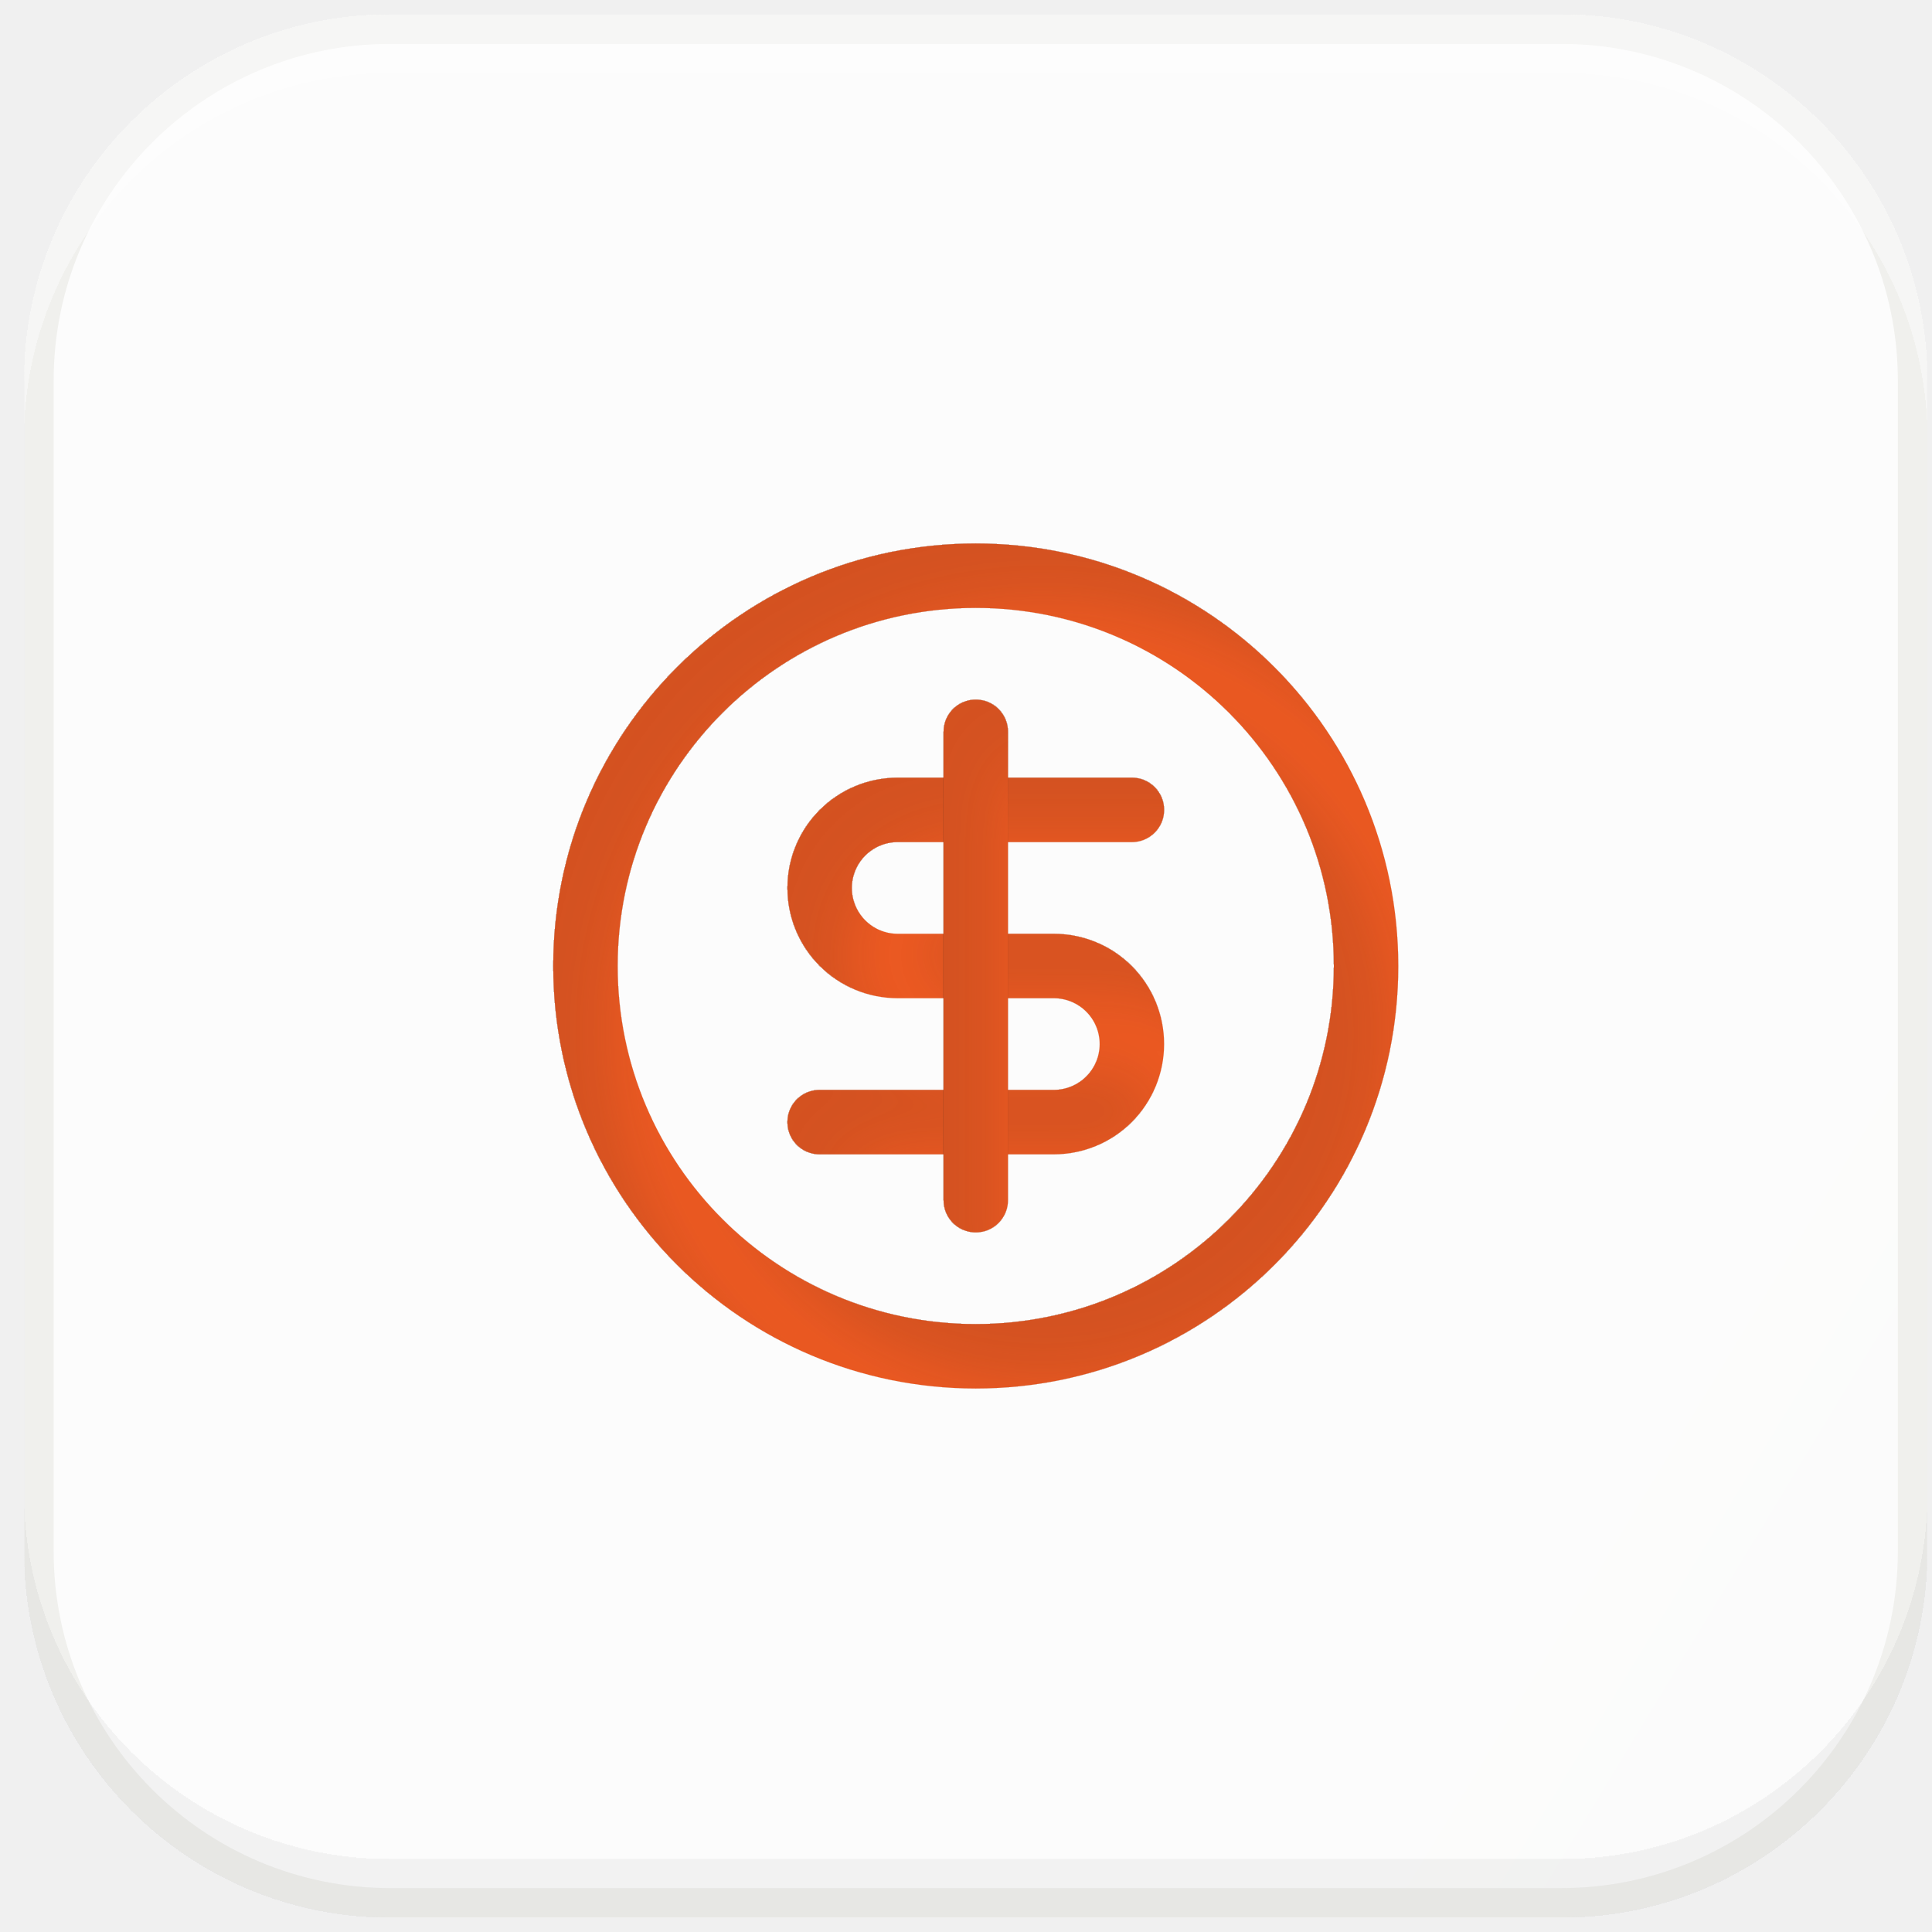
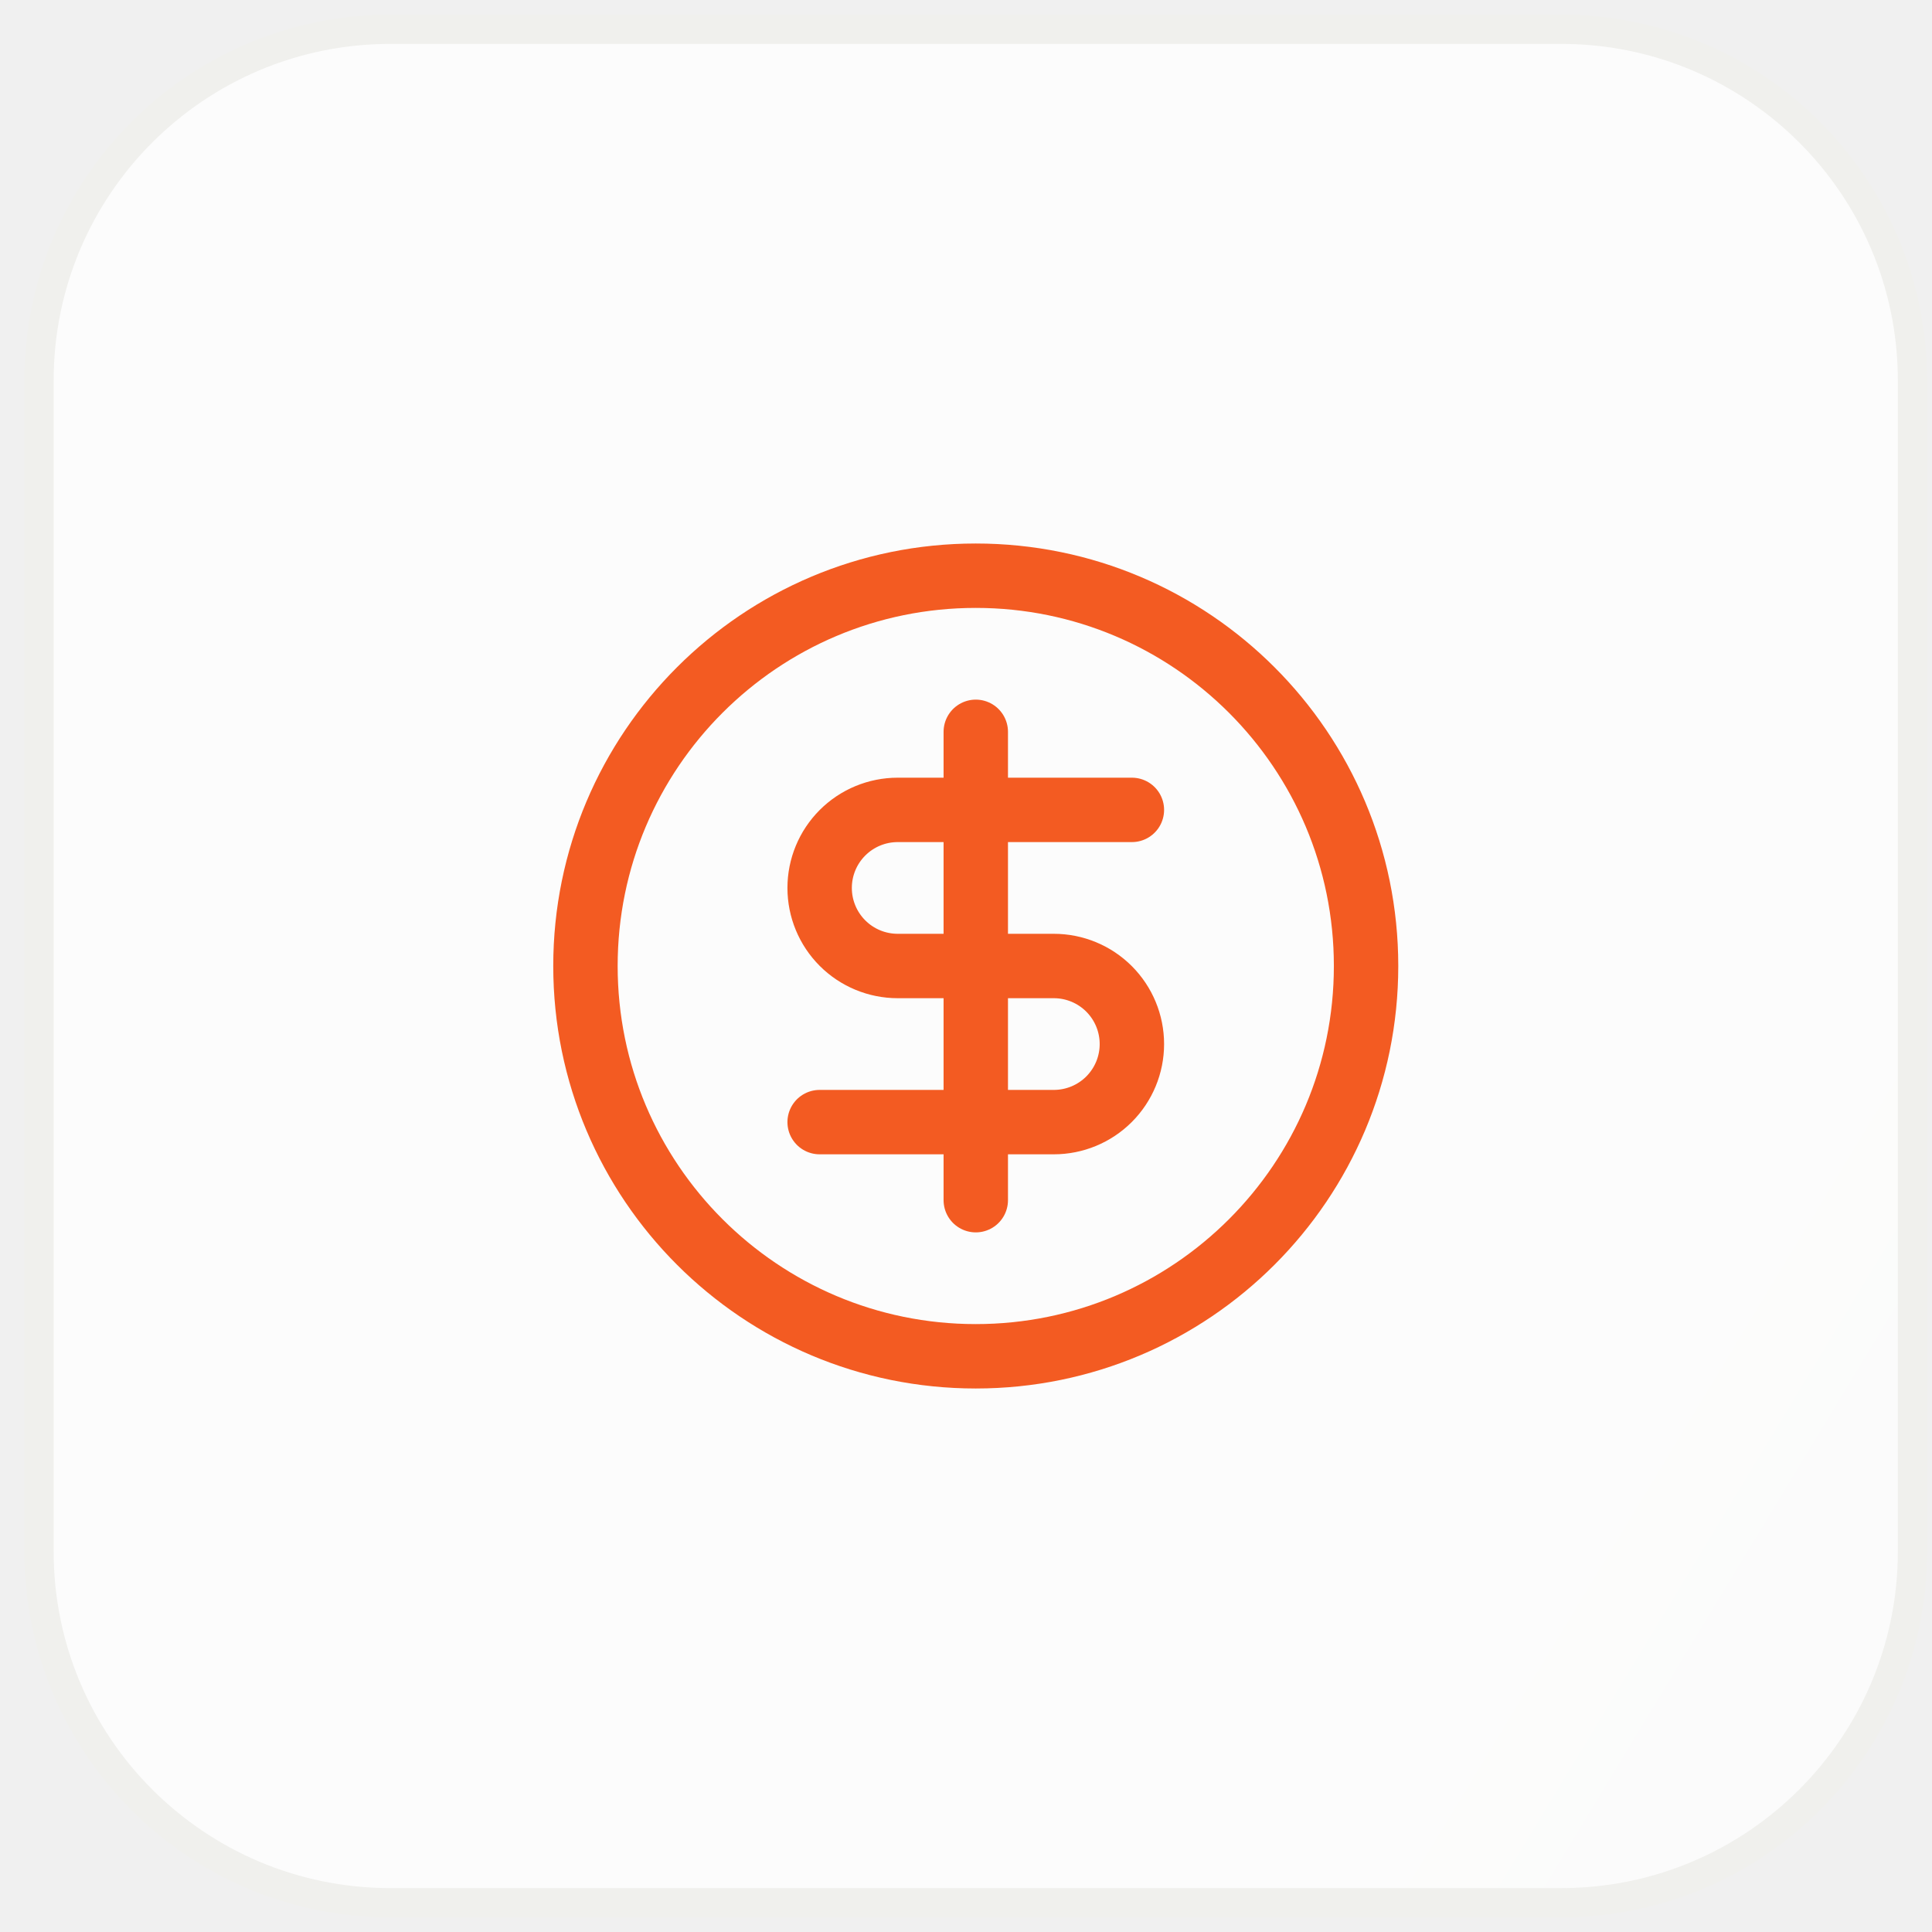
<svg xmlns="http://www.w3.org/2000/svg" width="66" height="66" viewBox="0 0 66 66" fill="none">
-   <g filter="url(#filter0_ii_2116_39691)">
-     <rect x="1.333" y="1" width="64" height="64" rx="12" fill="white" />
-     <rect x="1.333" y="1" width="64" height="64" rx="12" fill="url(#paint0_linear_2116_39691)" fill-opacity="0.02" />
-     <rect x="1.333" y="1" width="64" height="64" rx="12" stroke="#F0F0ED" stroke-linecap="round" />
-     <g filter="url(#filter1_i_2116_39691)">
-       <path d="M33.333 46.333C40.697 46.333 46.667 40.364 46.667 33C46.667 25.636 40.697 19.667 33.333 19.667C25.97 19.667 20 25.636 20 33C20 40.364 25.97 46.333 33.333 46.333Z" stroke="#F35B22" stroke-width="2.2" stroke-linecap="round" stroke-linejoin="round" />
-     </g>
-     <g filter="url(#filter2_i_2116_39691)">
-       <path d="M38.667 27.667H30.667C29.959 27.667 29.281 27.948 28.781 28.448C28.281 28.948 28 29.626 28 30.333C28 31.041 28.281 31.719 28.781 32.219C29.281 32.719 29.959 33 30.667 33H36C36.707 33 37.386 33.281 37.886 33.781C38.386 34.281 38.667 34.959 38.667 35.667C38.667 36.374 38.386 37.052 37.886 37.552C37.386 38.052 36.707 38.333 36 38.333H28" stroke="#F35B22" stroke-width="2.2" stroke-linecap="round" stroke-linejoin="round" />
-     </g>
-     <g filter="url(#filter3_i_2116_39691)">
-       <path d="M33.334 41V25" stroke="#F35B22" stroke-width="2.2" stroke-linecap="round" stroke-linejoin="round" />
-     </g>
-   </g>
+   <rect x="1.333" y="1" width="64" height="64" rx="12" fill="white" />
+   <rect x="1.333" y="1" width="64" height="64" rx="12" fill="url(#paint0_linear_2116_39691)" fill-opacity="0.02" />
+   <rect x="1.333" y="1" width="64" height="64" rx="12" stroke="#F0F0ED" stroke-linecap="round" />
+   <path d="M33.333 46.333C40.697 46.333 46.667 40.364 46.667 33C46.667 25.636 40.697 19.667 33.333 19.667C25.97 19.667 20 25.636 20 33C20 40.364 25.97 46.333 33.333 46.333Z" stroke="#F35B22" stroke-width="2.2" stroke-linecap="round" stroke-linejoin="round" />
+   <path d="M38.667 27.667H30.667C29.959 27.667 29.281 27.948 28.781 28.448C28.281 28.948 28 29.626 28 30.333C28 31.041 28.281 31.719 28.781 32.219C29.281 32.719 29.959 33 30.667 33H36C36.707 33 37.386 33.281 37.886 33.781C38.386 34.281 38.667 34.959 38.667 35.667C38.667 36.374 38.386 37.052 37.886 37.552C37.386 38.052 36.707 38.333 36 38.333H28" stroke="#F35B22" stroke-width="2.2" stroke-linecap="round" stroke-linejoin="round" />
+   <path d="M33.334 41V25" stroke="#F35B22" stroke-width="2.2" stroke-linecap="round" stroke-linejoin="round" />
  <defs>
-     <filter id="filter0_ii_2116_39691" x="0.833" y="0.5" width="65" height="65" filterUnits="userSpaceOnUse" color-interpolation-filters="sRGB">
-       <feFlood flood-opacity="0" result="BackgroundImageFix" />
-       <feBlend mode="normal" in="SourceGraphic" in2="BackgroundImageFix" result="shape" />
-       <feColorMatrix in="SourceAlpha" type="matrix" values="0 0 0 0 0 0 0 0 0 0 0 0 0 0 0 0 0 0 127 0" result="hardAlpha" />
-       <feOffset dy="-2" />
-       <feComposite in2="hardAlpha" operator="arithmetic" k2="-1" k3="1" />
-       <feColorMatrix type="matrix" values="0 0 0 0 0 0 0 0 0 0 0 0 0 0 0 0 0 0 0.04 0" />
-       <feBlend mode="normal" in2="shape" result="effect1_innerShadow_2116_39691" />
-       <feColorMatrix in="SourceAlpha" type="matrix" values="0 0 0 0 0 0 0 0 0 0 0 0 0 0 0 0 0 0 127 0" result="hardAlpha" />
-       <feOffset dy="2" />
-       <feComposite in2="hardAlpha" operator="arithmetic" k2="-1" k3="1" />
-       <feColorMatrix type="matrix" values="0 0 0 0 1 0 0 0 0 1 0 0 0 0 1 0 0 0 0.42 0" />
-       <feBlend mode="normal" in2="effect1_innerShadow_2116_39691" result="effect2_innerShadow_2116_39691" />
-     </filter>
-     <filter id="filter1_i_2116_39691" x="18.9" y="18.567" width="31.152" height="31.152" filterUnits="userSpaceOnUse" color-interpolation-filters="sRGB">
-       <feFlood flood-opacity="0" result="BackgroundImageFix" />
-       <feBlend mode="normal" in="SourceGraphic" in2="BackgroundImageFix" result="shape" />
-       <feColorMatrix in="SourceAlpha" type="matrix" values="0 0 0 0 0 0 0 0 0 0 0 0 0 0 0 0 0 0 127 0" result="hardAlpha" />
-       <feOffset dx="2.286" dy="2.286" />
-       <feGaussianBlur stdDeviation="1.143" />
-       <feComposite in2="hardAlpha" operator="arithmetic" k2="-1" k3="1" />
-       <feColorMatrix type="matrix" values="0 0 0 0 0.467 0 0 0 0 0.212 0 0 0 0 0.11 0 0 0 0.25 0" />
-       <feBlend mode="normal" in2="shape" result="effect1_innerShadow_2116_39691" />
-     </filter>
-     <filter id="filter2_i_2116_39691" x="26.9" y="26.567" width="15.152" height="15.152" filterUnits="userSpaceOnUse" color-interpolation-filters="sRGB">
-       <feFlood flood-opacity="0" result="BackgroundImageFix" />
-       <feBlend mode="normal" in="SourceGraphic" in2="BackgroundImageFix" result="shape" />
-       <feColorMatrix in="SourceAlpha" type="matrix" values="0 0 0 0 0 0 0 0 0 0 0 0 0 0 0 0 0 0 127 0" result="hardAlpha" />
-       <feOffset dx="2.286" dy="2.286" />
-       <feGaussianBlur stdDeviation="1.143" />
-       <feComposite in2="hardAlpha" operator="arithmetic" k2="-1" k3="1" />
-       <feColorMatrix type="matrix" values="0 0 0 0 0.467 0 0 0 0 0.212 0 0 0 0 0.11 0 0 0 0.25 0" />
-       <feBlend mode="normal" in2="shape" result="effect1_innerShadow_2116_39691" />
-     </filter>
-     <filter id="filter3_i_2116_39691" x="32.233" y="23.9" width="4.486" height="20.486" filterUnits="userSpaceOnUse" color-interpolation-filters="sRGB">
-       <feFlood flood-opacity="0" result="BackgroundImageFix" />
-       <feBlend mode="normal" in="SourceGraphic" in2="BackgroundImageFix" result="shape" />
-       <feColorMatrix in="SourceAlpha" type="matrix" values="0 0 0 0 0 0 0 0 0 0 0 0 0 0 0 0 0 0 127 0" result="hardAlpha" />
-       <feOffset dx="2.286" dy="2.286" />
-       <feGaussianBlur stdDeviation="1.143" />
-       <feComposite in2="hardAlpha" operator="arithmetic" k2="-1" k3="1" />
-       <feColorMatrix type="matrix" values="0 0 0 0 0.467 0 0 0 0 0.212 0 0 0 0 0.11 0 0 0 0.25 0" />
-       <feBlend mode="normal" in2="shape" result="effect1_innerShadow_2116_39691" />
-     </filter>
    <linearGradient id="paint0_linear_2116_39691" x1="52.917" y1="69.302" x2="9.511" y2="43.022" gradientUnits="userSpaceOnUse">
      <stop stop-color="#484946" />
      <stop offset="1" stop-color="#6E6F6C" />
    </linearGradient>
  </defs>
</svg>
